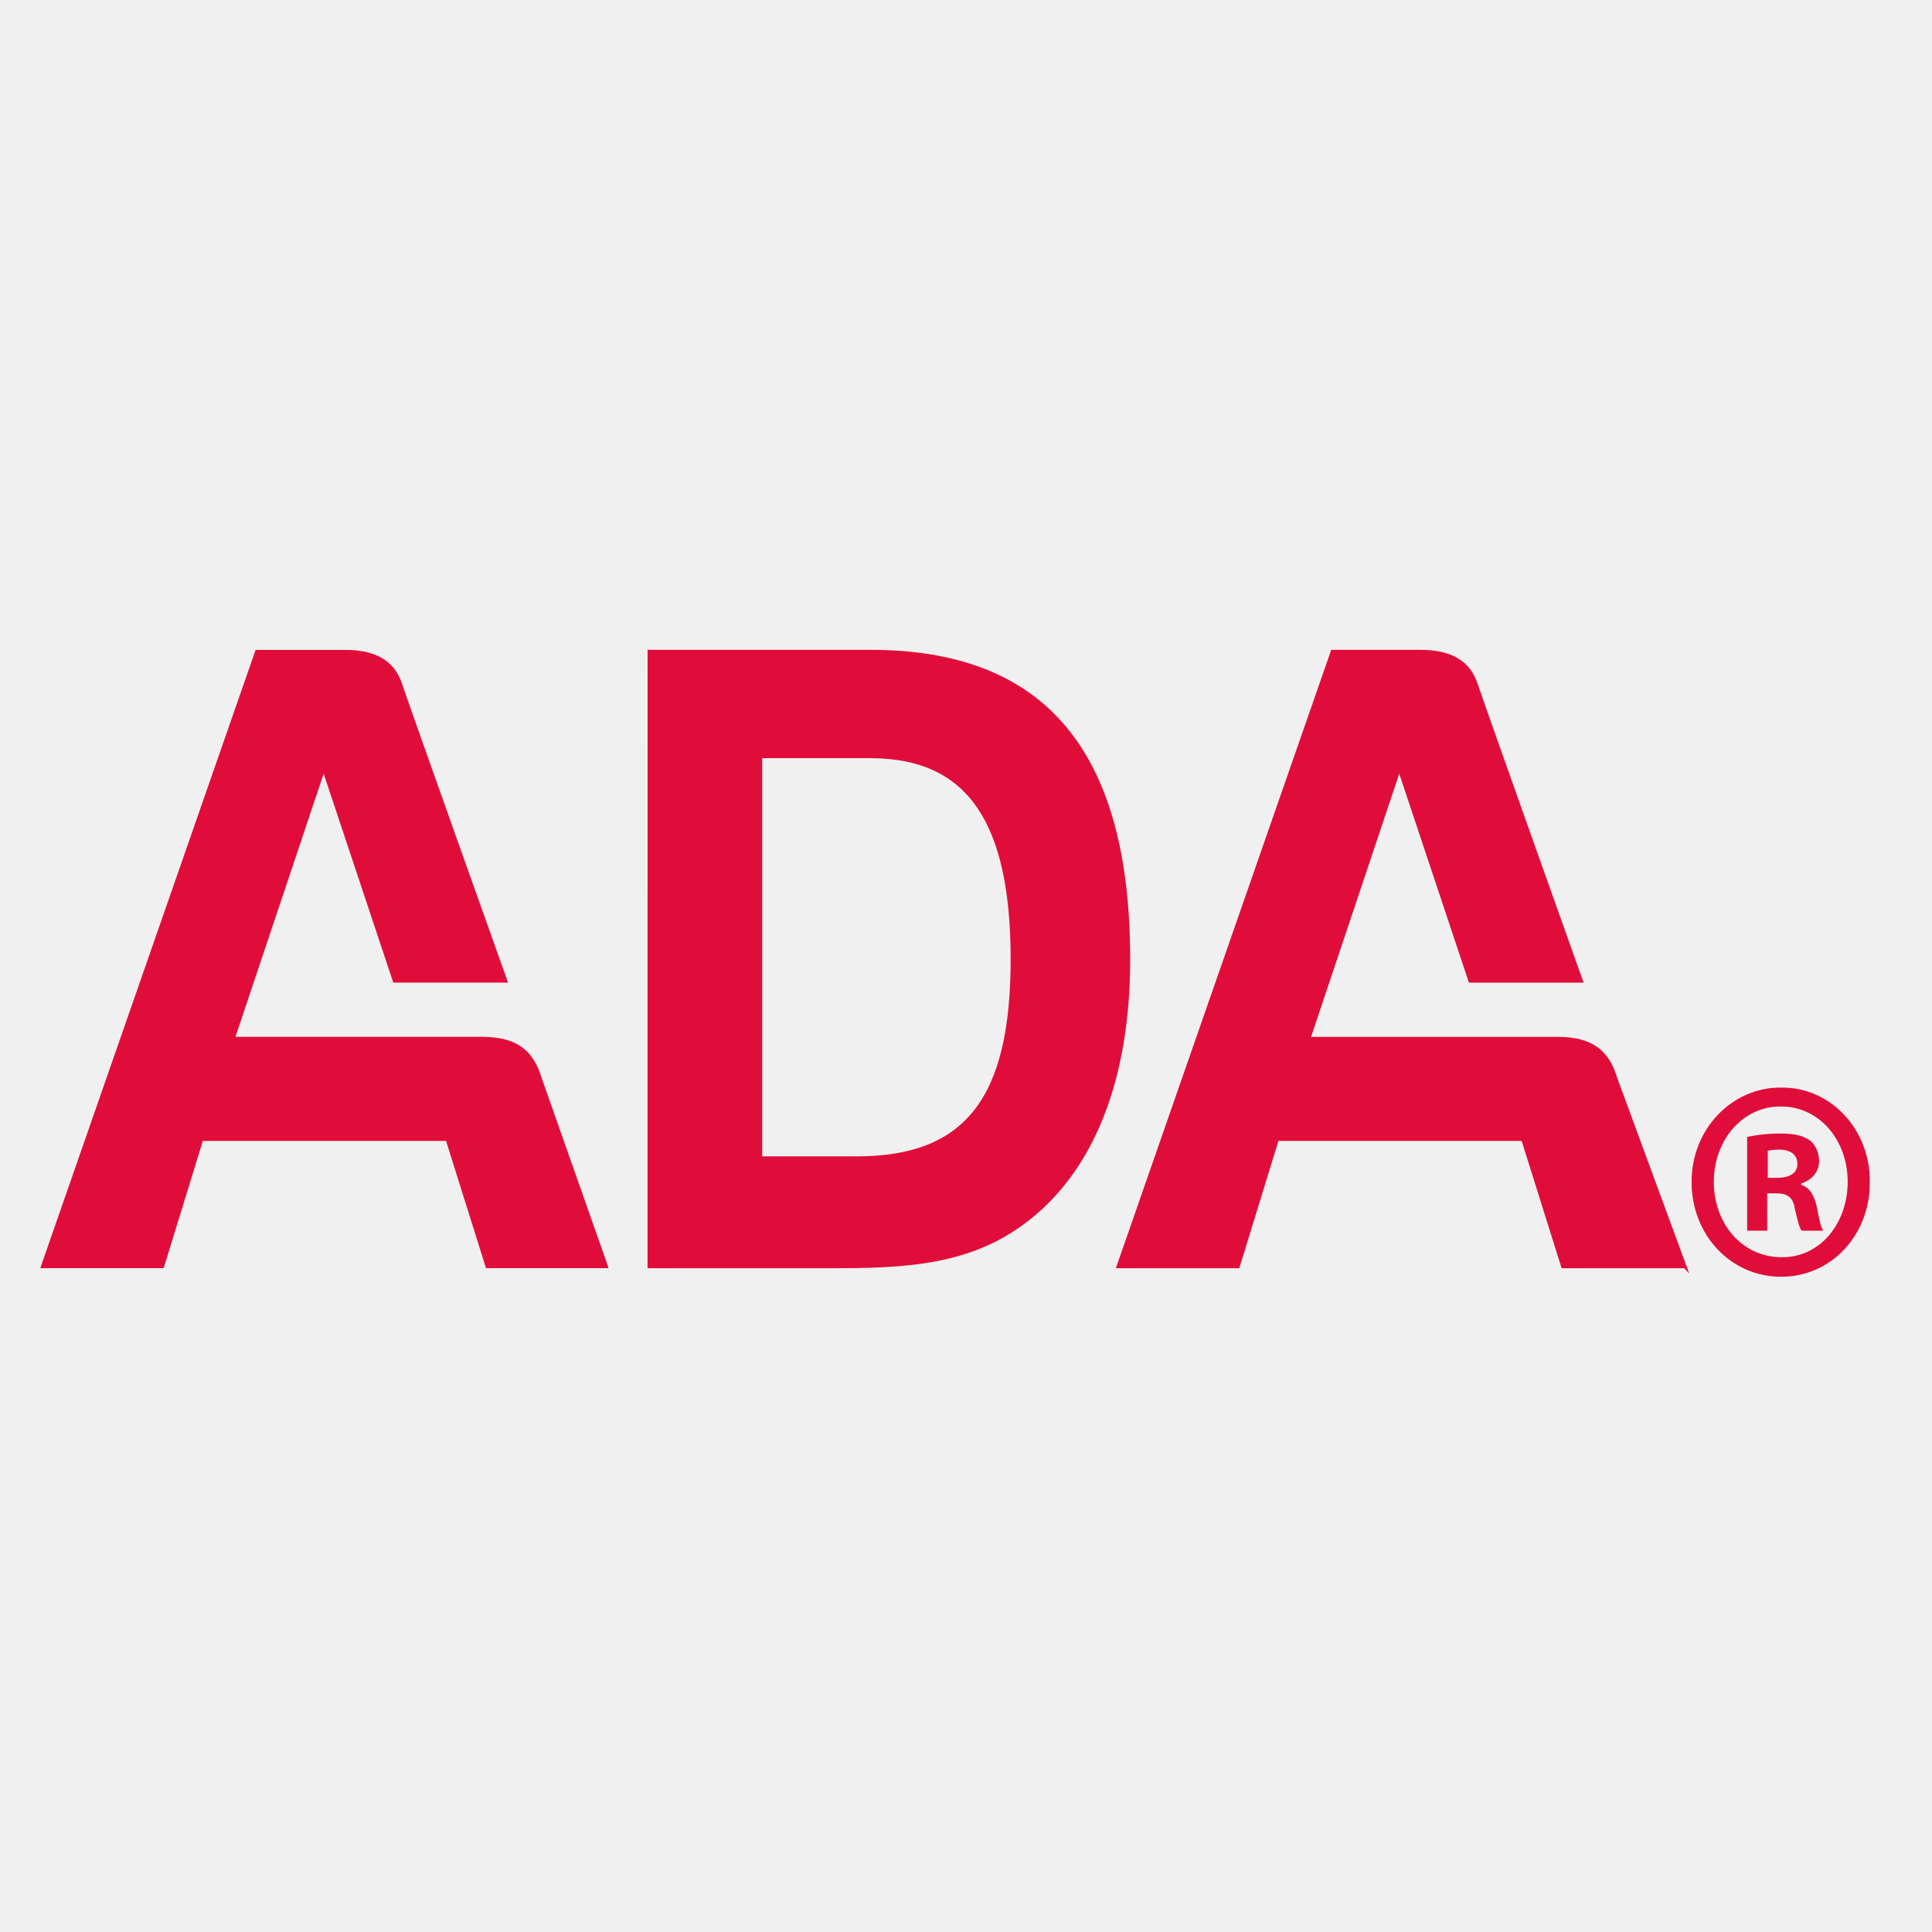
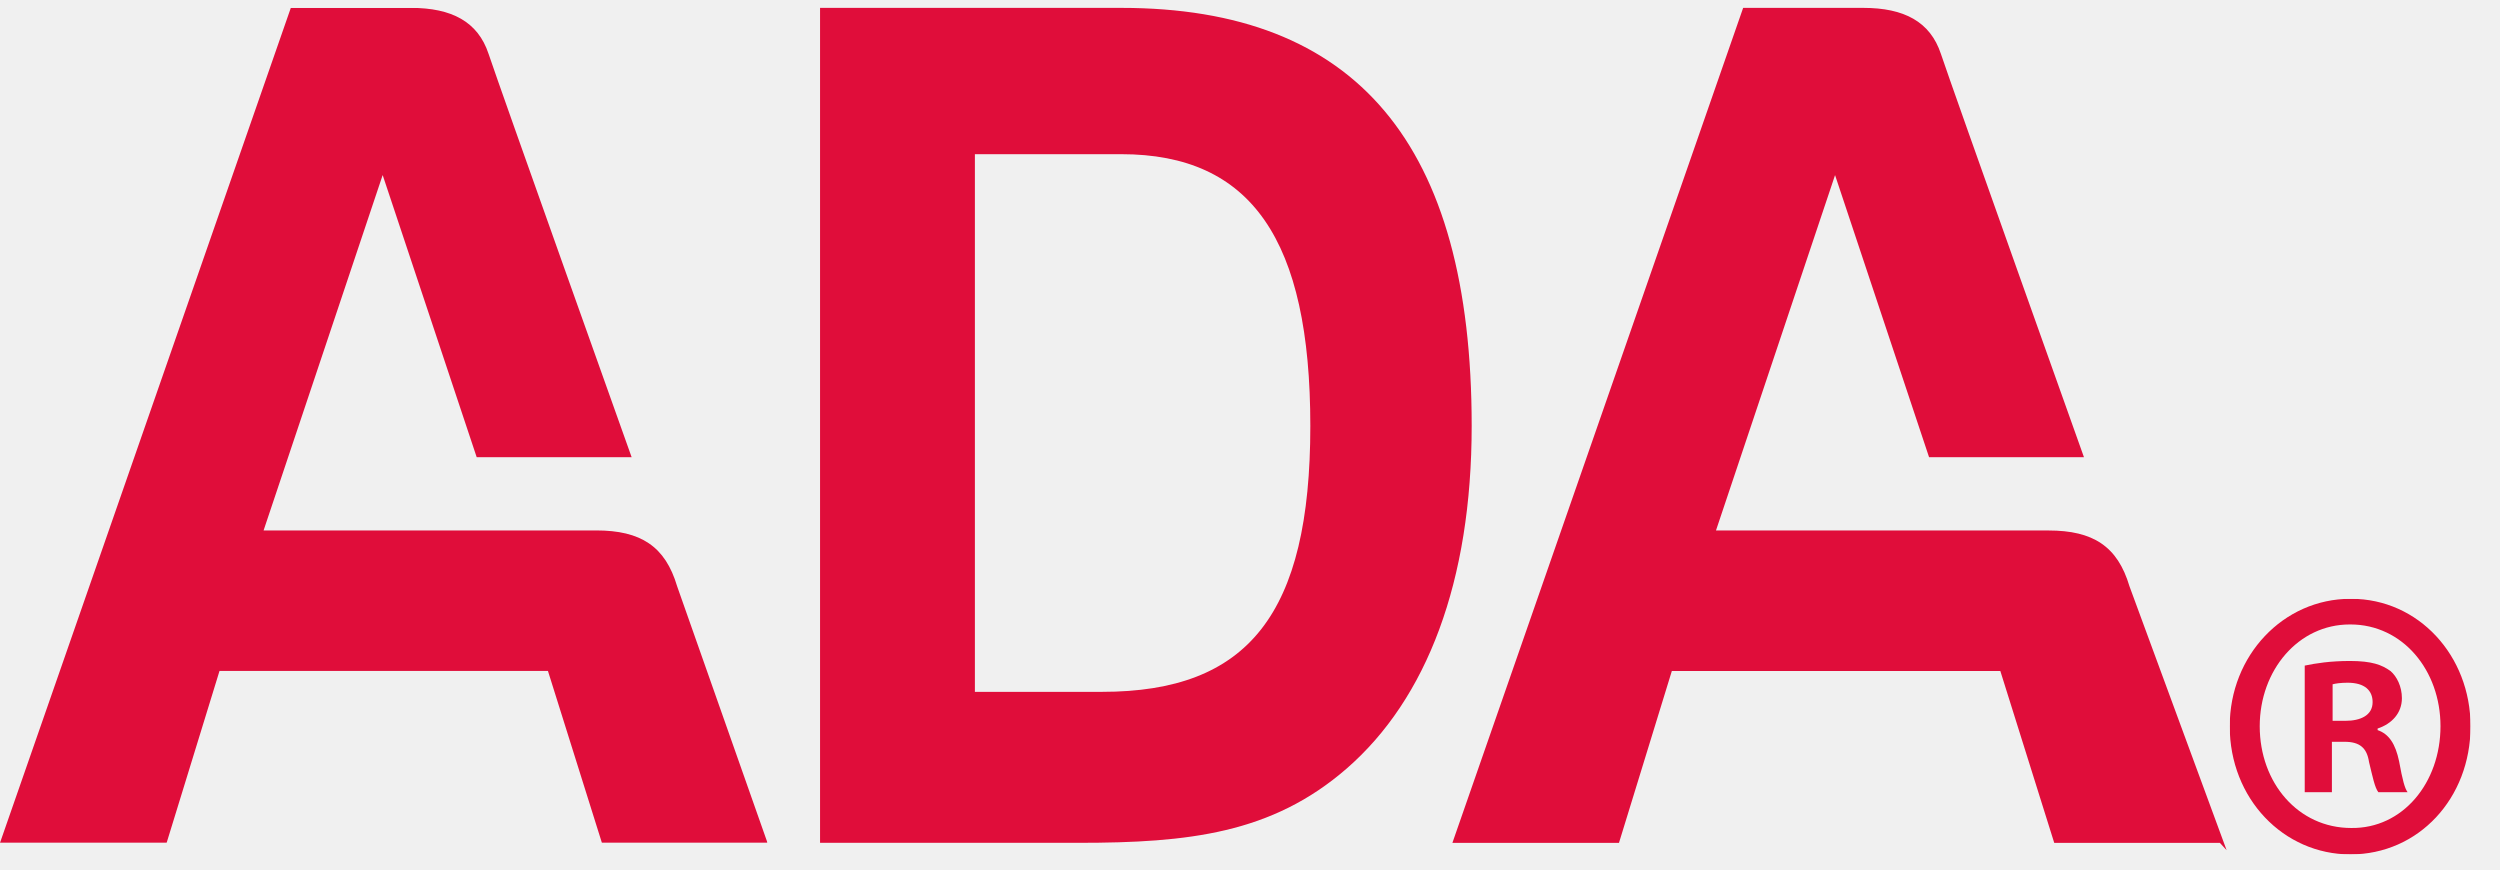
- <svg xmlns="http://www.w3.org/2000/svg" width="48" height="48" viewBox="0 0 48 48" fill="none">
-   <g clip-path="url(#clip0_2041_708)">
-     <mask id="mask0_2041_708" style="mask-type:luminance" maskUnits="userSpaceOnUse" x="1" y="16" width="15" height="16">
-       <path d="M1 16.145H15.122V31.508H1V16.145Z" fill="white" />
+ <svg xmlns="http://www.w3.org/2000/svg" width="46" height="16" viewBox="0 0 46 16" fill="none">
+   <g clip-path="url(#clip0_2348_1083)">
+     <mask id="mask0_2348_1083" style="mask-type:luminance" maskUnits="userSpaceOnUse" x="0" y="0" width="15" height="16">
+       <path d="M0 0.145H14.122V15.508H0V0.145Z" fill="white" />
    </mask>
-     <g mask="url(#mask0_2041_708)">
-       <path fill-rule="evenodd" clip-rule="evenodd" d="M15.122 31.508H12.075L11.082 28.345H5.039L4.066 31.508H1L6.351 16.145H8.561C9.311 16.145 9.793 16.399 9.989 16.989C10.184 17.578 12.622 24.412 12.622 24.412H9.771L8.041 19.221L5.85 25.76H11.97C12.79 25.76 13.241 26.052 13.459 26.787L15.122 31.508Z" fill="#E00D3A" />
+     <g mask="url(#mask0_2348_1083)">
+       <path fill-rule="evenodd" clip-rule="evenodd" d="M14.122 15.508H11.075L10.082 12.345H4.039L3.066 15.508H0L5.351 0.145H7.561C8.311 0.145 8.793 0.399 8.989 0.989C9.184 1.578 11.622 8.412 11.622 8.412H8.771L7.041 3.221L4.85 9.76H10.97C11.79 9.76 12.241 10.052 12.459 10.787L14.122 15.508Z" fill="#E00D3A" />
    </g>
-     <path fill-rule="evenodd" clip-rule="evenodd" d="M41.845 31.509H38.798L37.805 28.346H31.762L30.789 31.509H27.723L33.074 16.145H35.284C36.034 16.145 36.516 16.399 36.712 16.99C36.907 17.579 39.344 24.413 39.344 24.413H36.495L34.764 19.222L32.573 25.761H38.693C39.514 25.761 39.964 26.053 40.182 26.787L41.969 31.644M21.276 28.73C23.97 28.73 25.109 27.298 25.109 23.837C25.109 20.418 24.029 18.837 21.631 18.837H18.937V28.73H21.276ZM16.089 16.145H21.631C25.956 16.145 28.079 18.645 28.079 23.837C28.079 26.701 27.253 28.859 25.779 30.141C24.403 31.337 22.869 31.508 20.846 31.508H16.088L16.089 16.145Z" fill="#E00D3A" />
-     <mask id="mask1_2041_708" style="mask-type:luminance" maskUnits="userSpaceOnUse" x="42" y="27" width="5" height="5">
-       <path d="M42.026 27.018H46.458V31.721H42.026V27.018Z" fill="white" />
+     <path fill-rule="evenodd" clip-rule="evenodd" d="M40.846 15.509H37.798L36.806 12.346H30.762L29.789 15.509H26.724L32.074 0.145H34.285C35.035 0.145 35.516 0.399 35.712 0.99C35.907 1.579 38.345 8.413 38.345 8.413H35.495L33.765 3.222L31.574 9.761H37.693C38.514 9.761 38.964 10.053 39.182 10.787L40.97 15.644M20.276 12.73C22.97 12.73 24.11 11.298 24.11 7.837C24.11 4.418 23.029 2.837 20.631 2.837H17.938V12.73H20.276ZM15.089 0.145H20.632C24.956 0.145 27.079 2.645 27.079 7.837C27.079 10.701 26.253 12.859 24.779 14.141C23.403 15.337 21.869 15.508 19.846 15.508H15.089L15.089 0.145Z" fill="#E00D3A" />
+     <mask id="mask1_2348_1083" style="mask-type:luminance" maskUnits="userSpaceOnUse" x="41" y="11" width="5" height="5">
+       <path d="M41.027 11.018H45.458V15.721H41.027V11.018Z" fill="white" />
    </mask>
-     <g mask="url(#mask1_2041_708)">
-       <path fill-rule="evenodd" clip-rule="evenodd" d="M43.92 29.263H44.156C44.433 29.263 44.656 29.163 44.656 28.919C44.656 28.705 44.511 28.562 44.196 28.562C44.064 28.562 43.972 28.577 43.92 28.591V29.263ZM43.906 30.577H43.407V28.247C43.604 28.205 43.88 28.162 44.236 28.162C44.643 28.162 44.827 28.233 44.985 28.347C45.103 28.447 45.195 28.634 45.195 28.847C45.195 29.119 45.011 29.319 44.748 29.405V29.434C44.958 29.505 45.077 29.691 45.143 30.006C45.208 30.363 45.248 30.506 45.3 30.577H44.762C44.695 30.492 44.656 30.291 44.59 30.02C44.551 29.763 44.42 29.649 44.143 29.649H43.907L43.906 30.577ZM44.236 27.49C43.288 27.49 42.579 28.333 42.579 29.363C42.579 30.406 43.288 31.235 44.262 31.235C45.208 31.249 45.905 30.406 45.905 29.362C45.905 28.333 45.209 27.49 44.248 27.49H44.236ZM44.262 27.018C45.498 27.018 46.458 28.062 46.458 29.363C46.458 30.692 45.498 31.721 44.248 31.721C43.012 31.721 42.026 30.692 42.026 29.363C42.026 28.062 43.013 27.018 44.248 27.018H44.262Z" fill="#E00D3A" />
+     <g mask="url(#mask1_2348_1083)">
+       <path fill-rule="evenodd" clip-rule="evenodd" d="M42.92 13.263H43.157C43.433 13.263 43.656 13.163 43.656 12.919C43.656 12.705 43.511 12.562 43.196 12.562C43.065 12.562 42.972 12.577 42.92 12.591V13.263ZM42.907 14.577H42.407V12.247C42.605 12.205 42.88 12.162 43.236 12.162C43.643 12.162 43.827 12.233 43.985 12.347C44.103 12.447 44.195 12.634 44.195 12.847C44.195 13.119 44.011 13.319 43.748 13.405V13.434C43.958 13.505 44.077 13.691 44.143 14.006C44.208 14.363 44.248 14.506 44.3 14.577H43.762C43.695 14.492 43.656 14.291 43.59 14.02C43.551 13.763 43.42 13.649 43.143 13.649H42.907L42.907 14.577ZM43.236 11.49C42.288 11.49 41.579 12.333 41.579 13.363C41.579 14.406 42.288 15.235 43.262 15.235C44.208 15.249 44.905 14.406 44.905 13.362C44.905 12.333 44.209 11.49 43.248 11.49H43.236ZM43.262 11.018C44.498 11.018 45.458 12.062 45.458 13.363C45.458 14.692 44.498 15.721 43.248 15.721C42.013 15.721 41.027 14.692 41.027 13.363C41.027 12.062 42.013 11.018 43.248 11.018H43.262Z" fill="#E00D3A" />
    </g>
  </g>
  <defs>
-     <clipPath id="clip0_2041_708">
-       <rect width="46" height="16" fill="white" transform="translate(1 16)" />
+     <clipPath id="clip0_2348_1083">
+       <rect width="46" height="16" fill="white" />
    </clipPath>
  </defs>
</svg>
